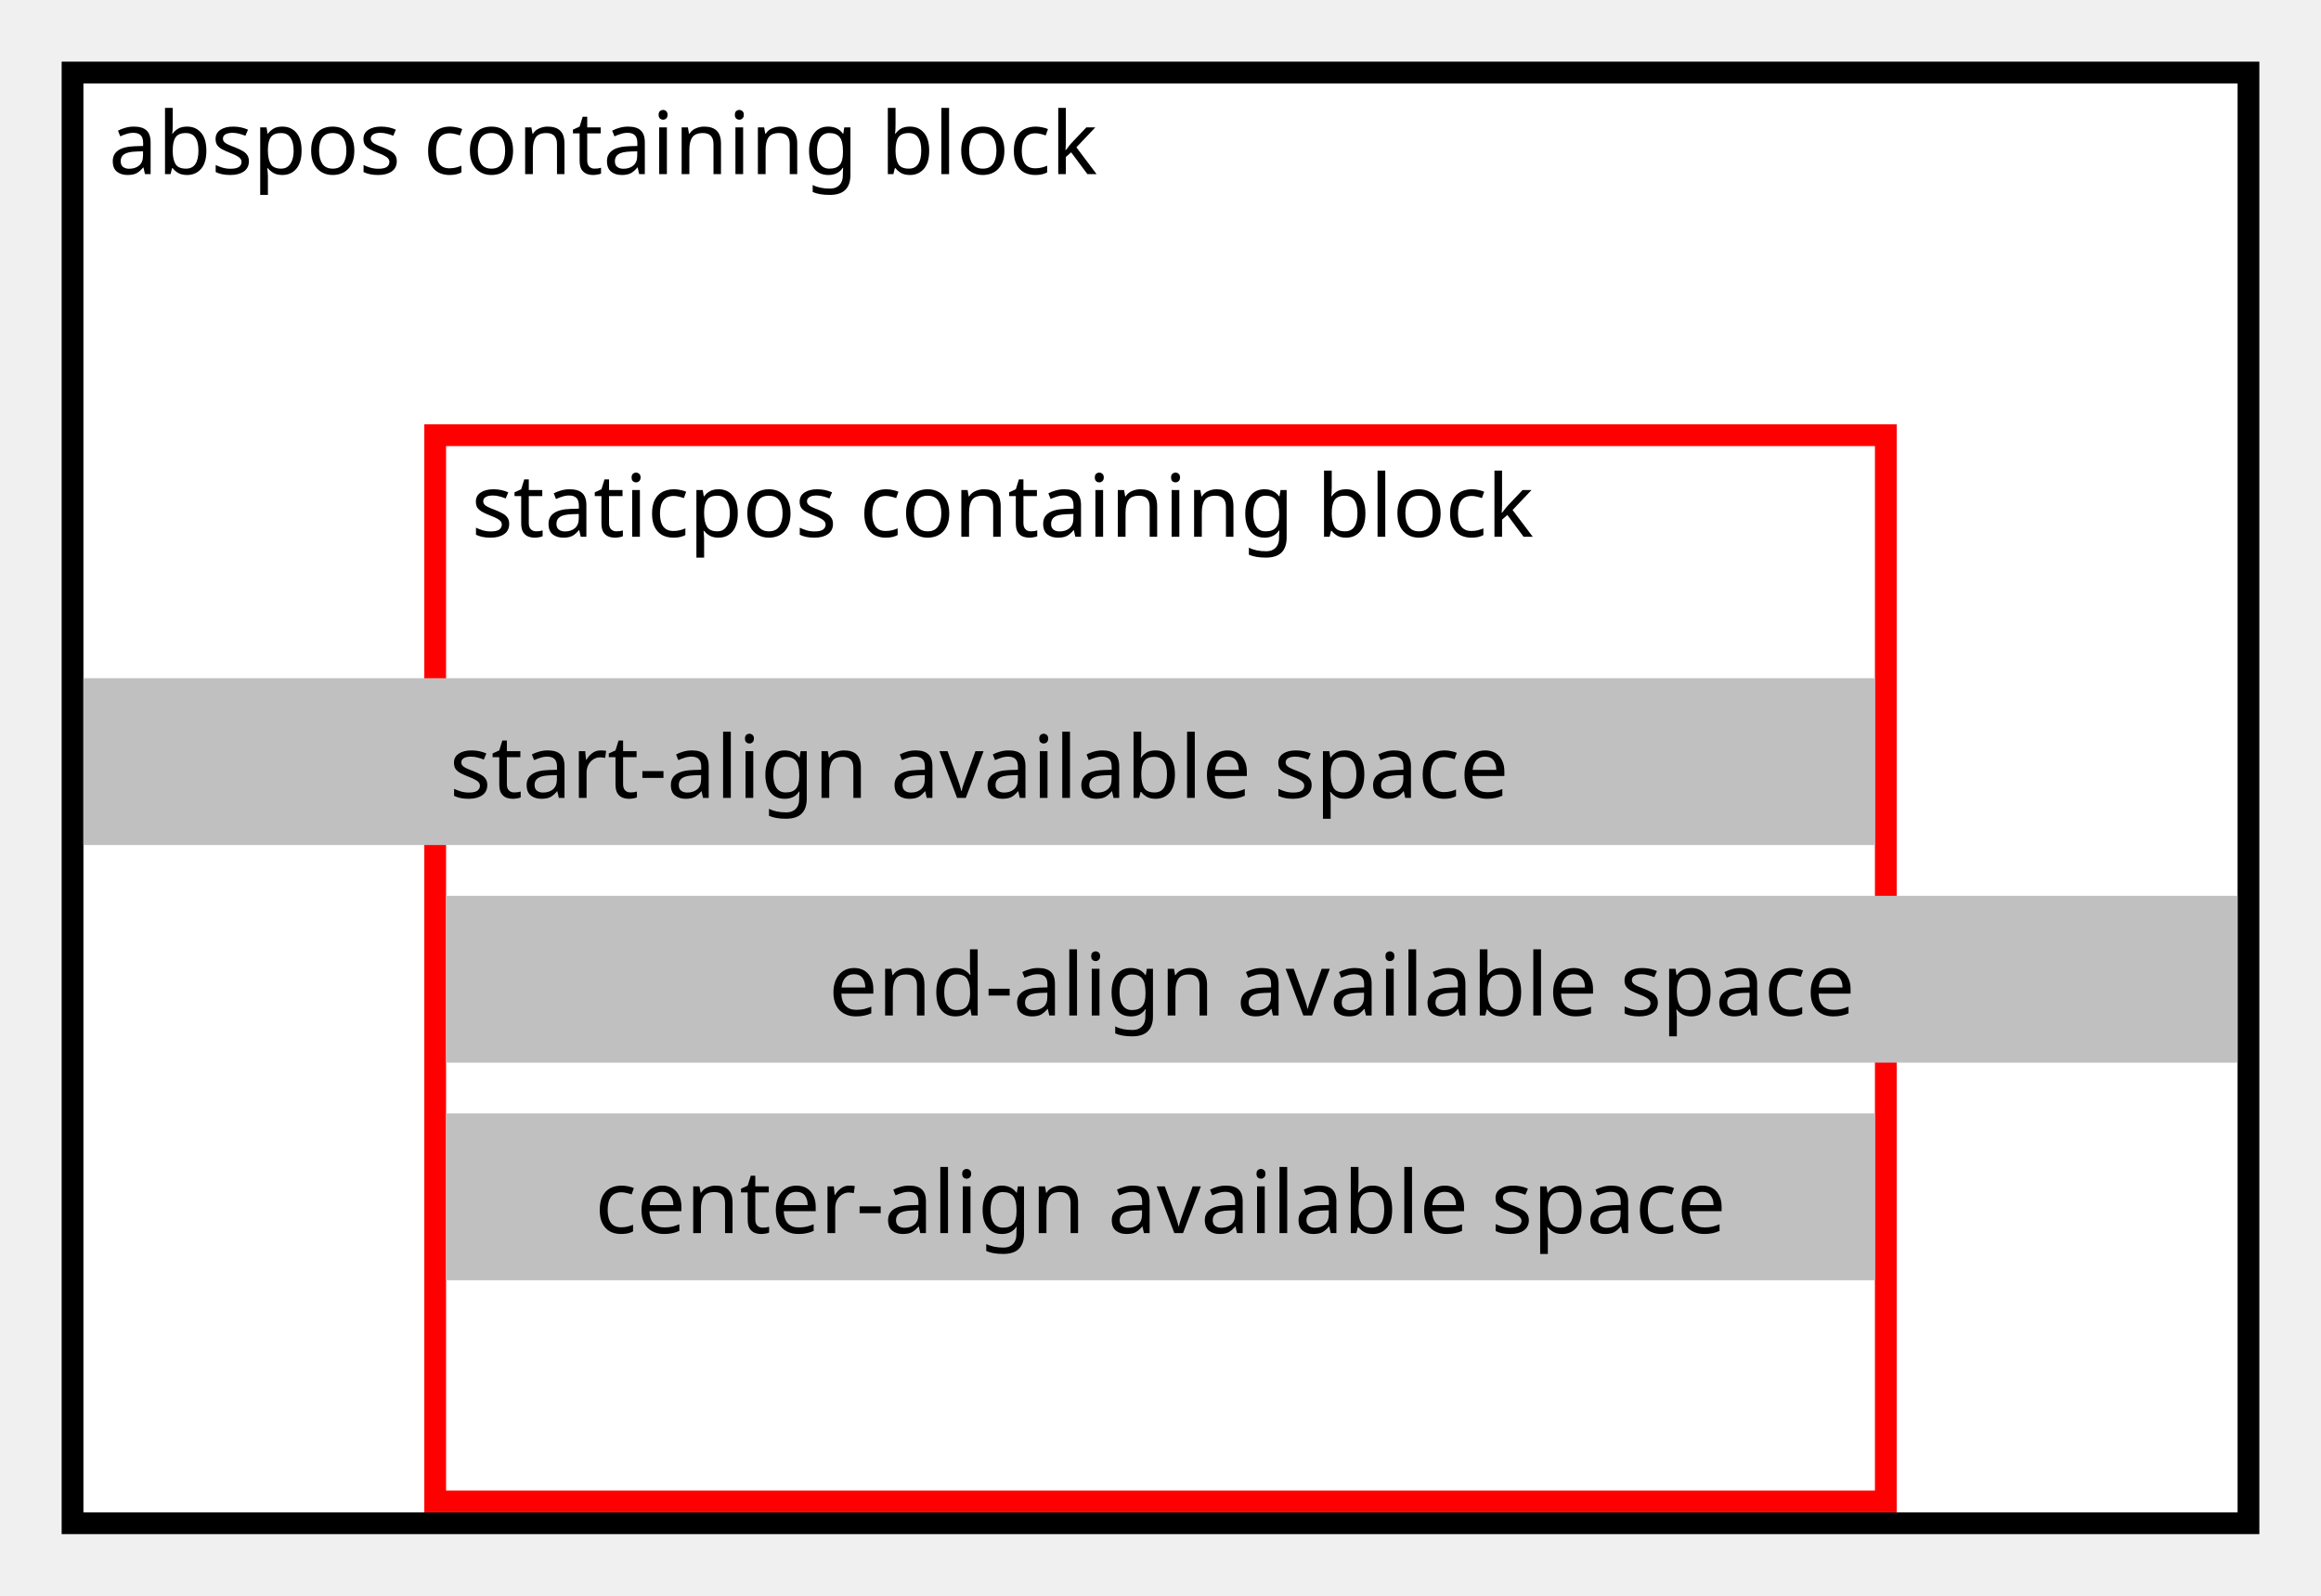
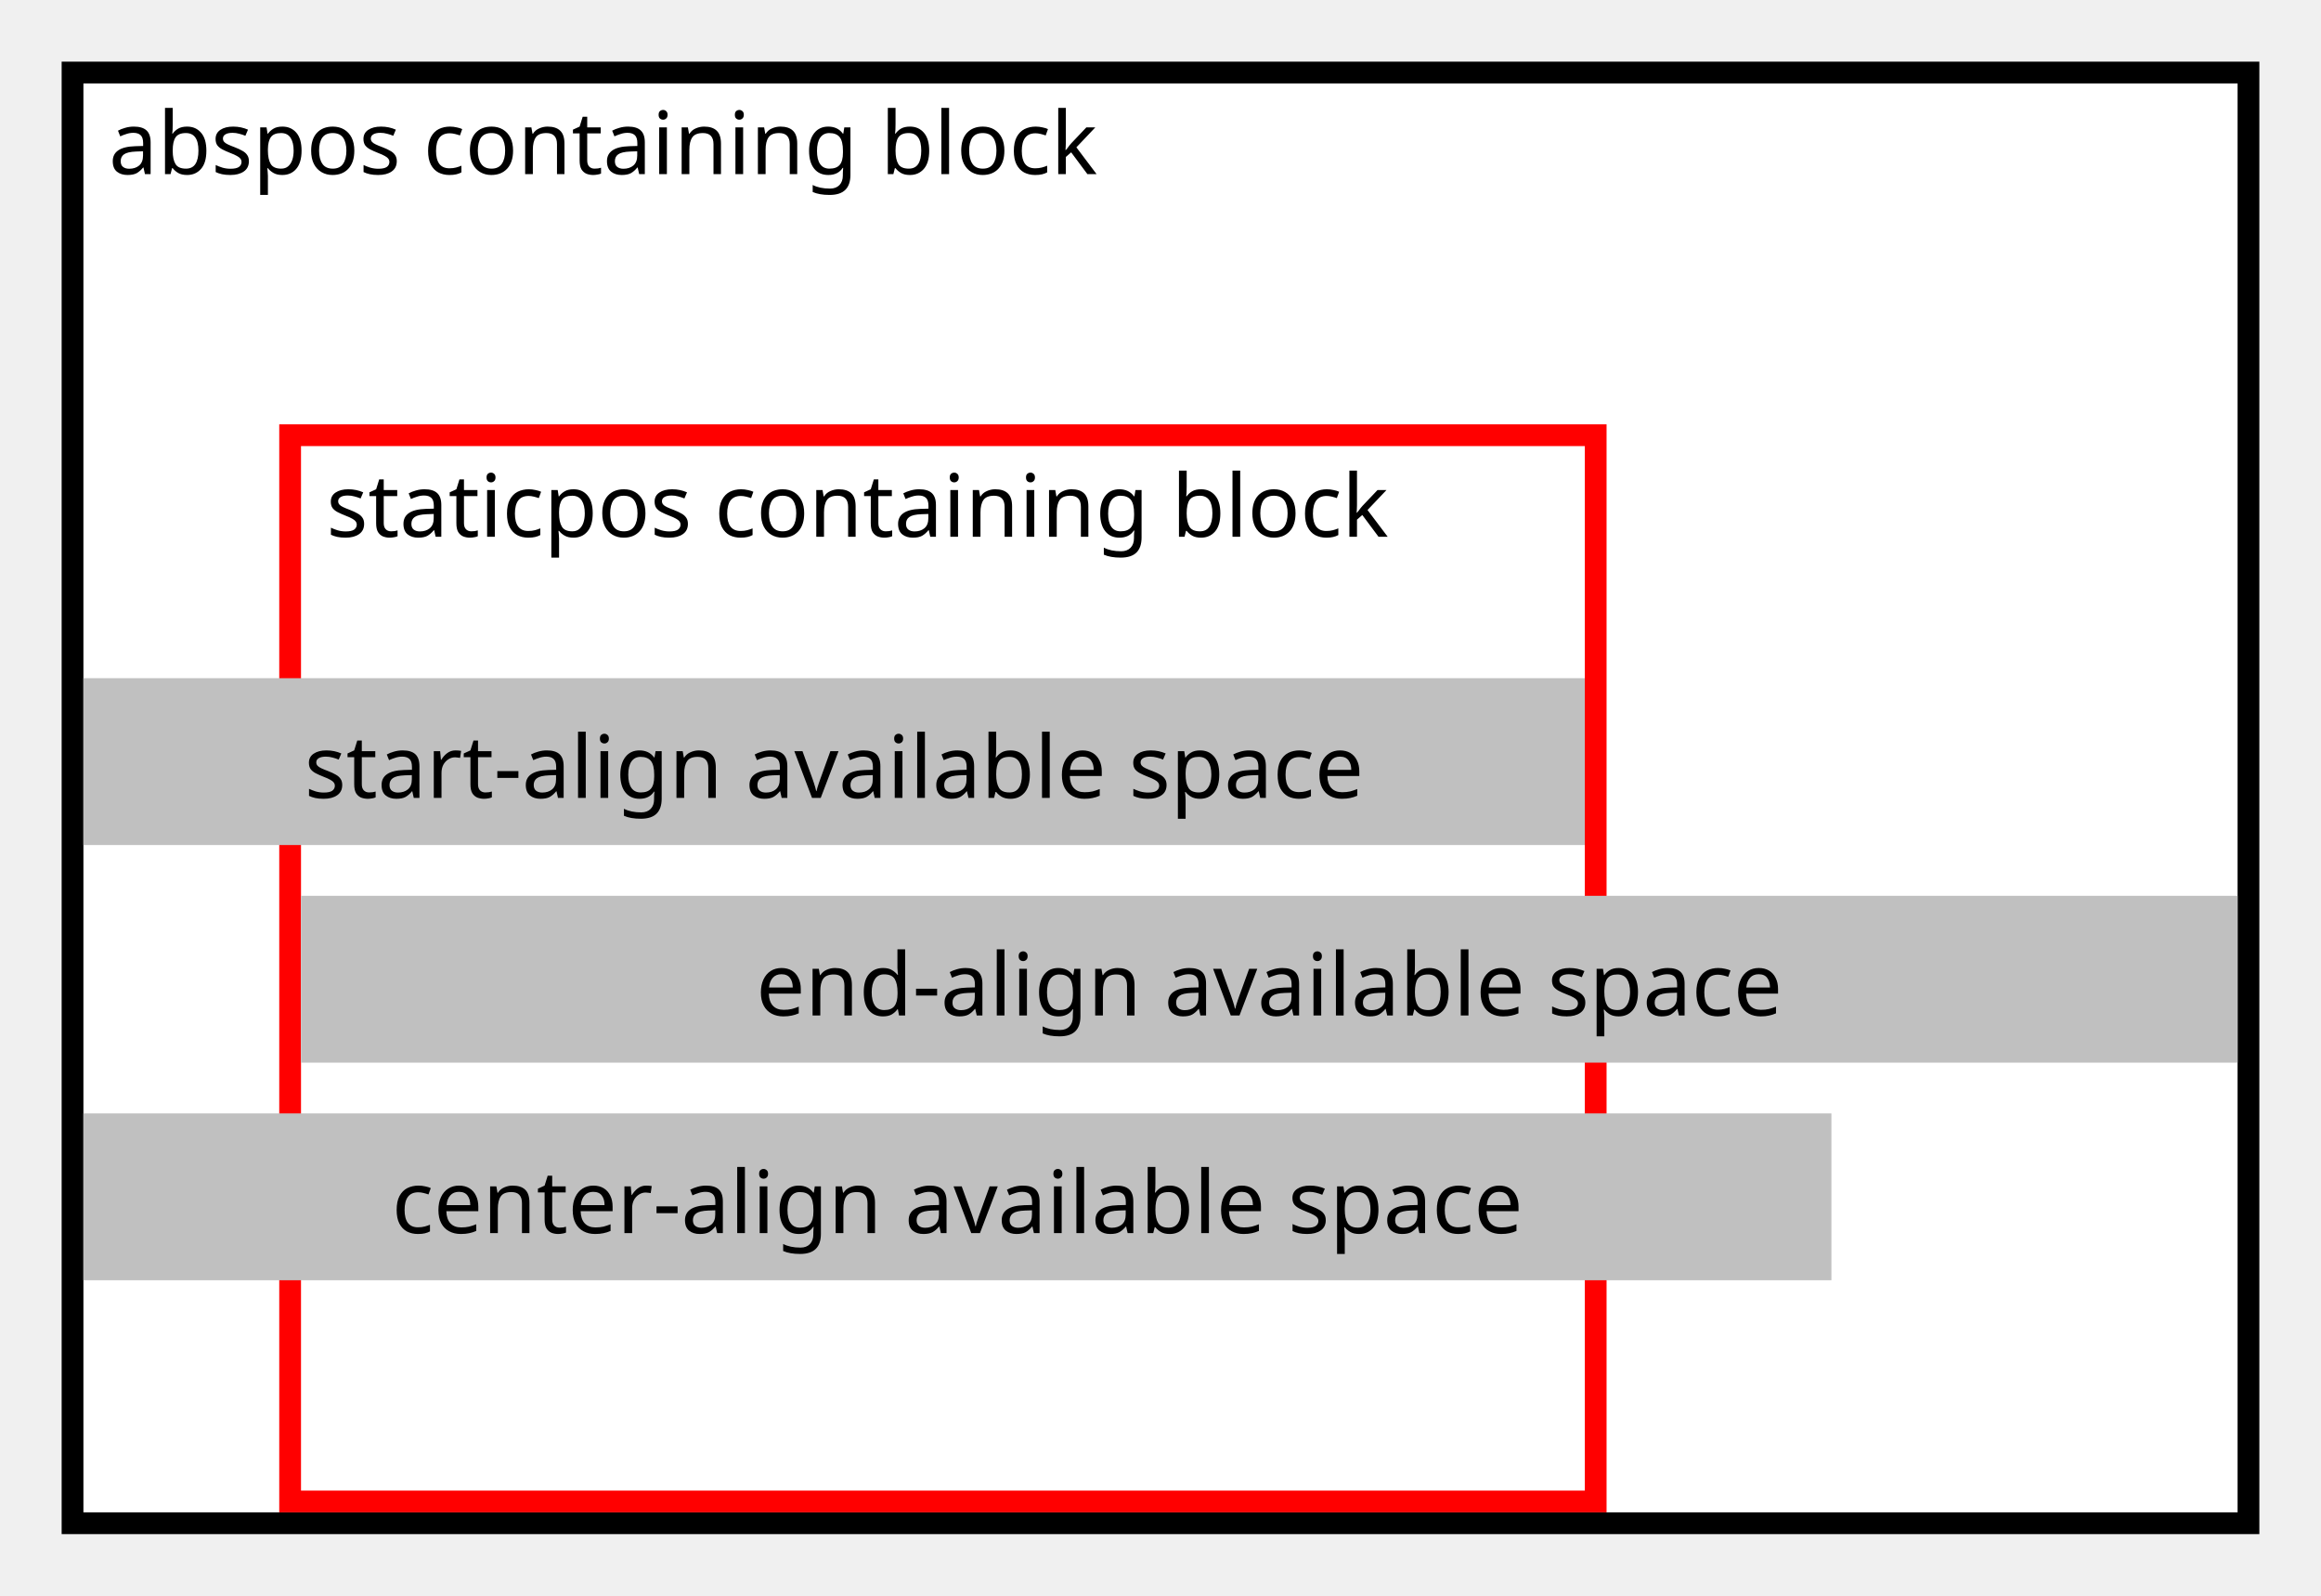
<svg xmlns="http://www.w3.org/2000/svg" width="480" height="330" viewBox="-10 -10 320 220">
  <style>
	:root { font-size: 12px; font-family: sans-serif;}
	</style>
  <rect x="0" y="0" width="300" height="200" stroke="black" stroke-width="3" fill="white" />
  <text x="5" y="14">abspos containing block</text>
-   <rect x="50" y="50" width="200" height="147" stroke="red" stroke-width="3" fill="white" />
-   <text x="55" y="64">staticpos containing block</text>
+   <rect x="30" y="50" width="180" height="147" stroke="red" stroke-width="3" fill="white" />
+   <text x="35" y="64">staticpos containing block</text>
  <g text-anchor="middle">
    <g>
-       <rect x="2" y="84" width="246" height="22" fill="silver" stroke-width="1" stroke="silver" />
-       <text x="125" y="100">start-align available space</text>
+       <rect x="2" y="84" width="206" height="22" fill="silver" stroke-width="1" stroke="silver" />
+       <text x="105" y="100">start-align available space</text>
    </g>
    <g>
-       <rect x="52" y="114" width="246" height="22" fill="silver" stroke-width="1" stroke="silver" />
-       <text x="175" y="130">end-align available space</text>
+       <rect x="32" y="114" width="266" height="22" fill="silver" stroke-width="1" stroke="silver" />
+       <text x="165" y="130">end-align available space</text>
    </g>
    <g>
-       <rect x="52" y="144" width="196" height="22" fill="silver" stroke-width="1" stroke="silver" />
-       <text x="150" y="160">center-align available space</text>
+       <rect x="2" y="144" width="240" height="22" fill="silver" stroke-width="1" stroke="silver" />
+       <text x="122" y="160">center-align available space</text>
    </g>
  </g>
</svg>
